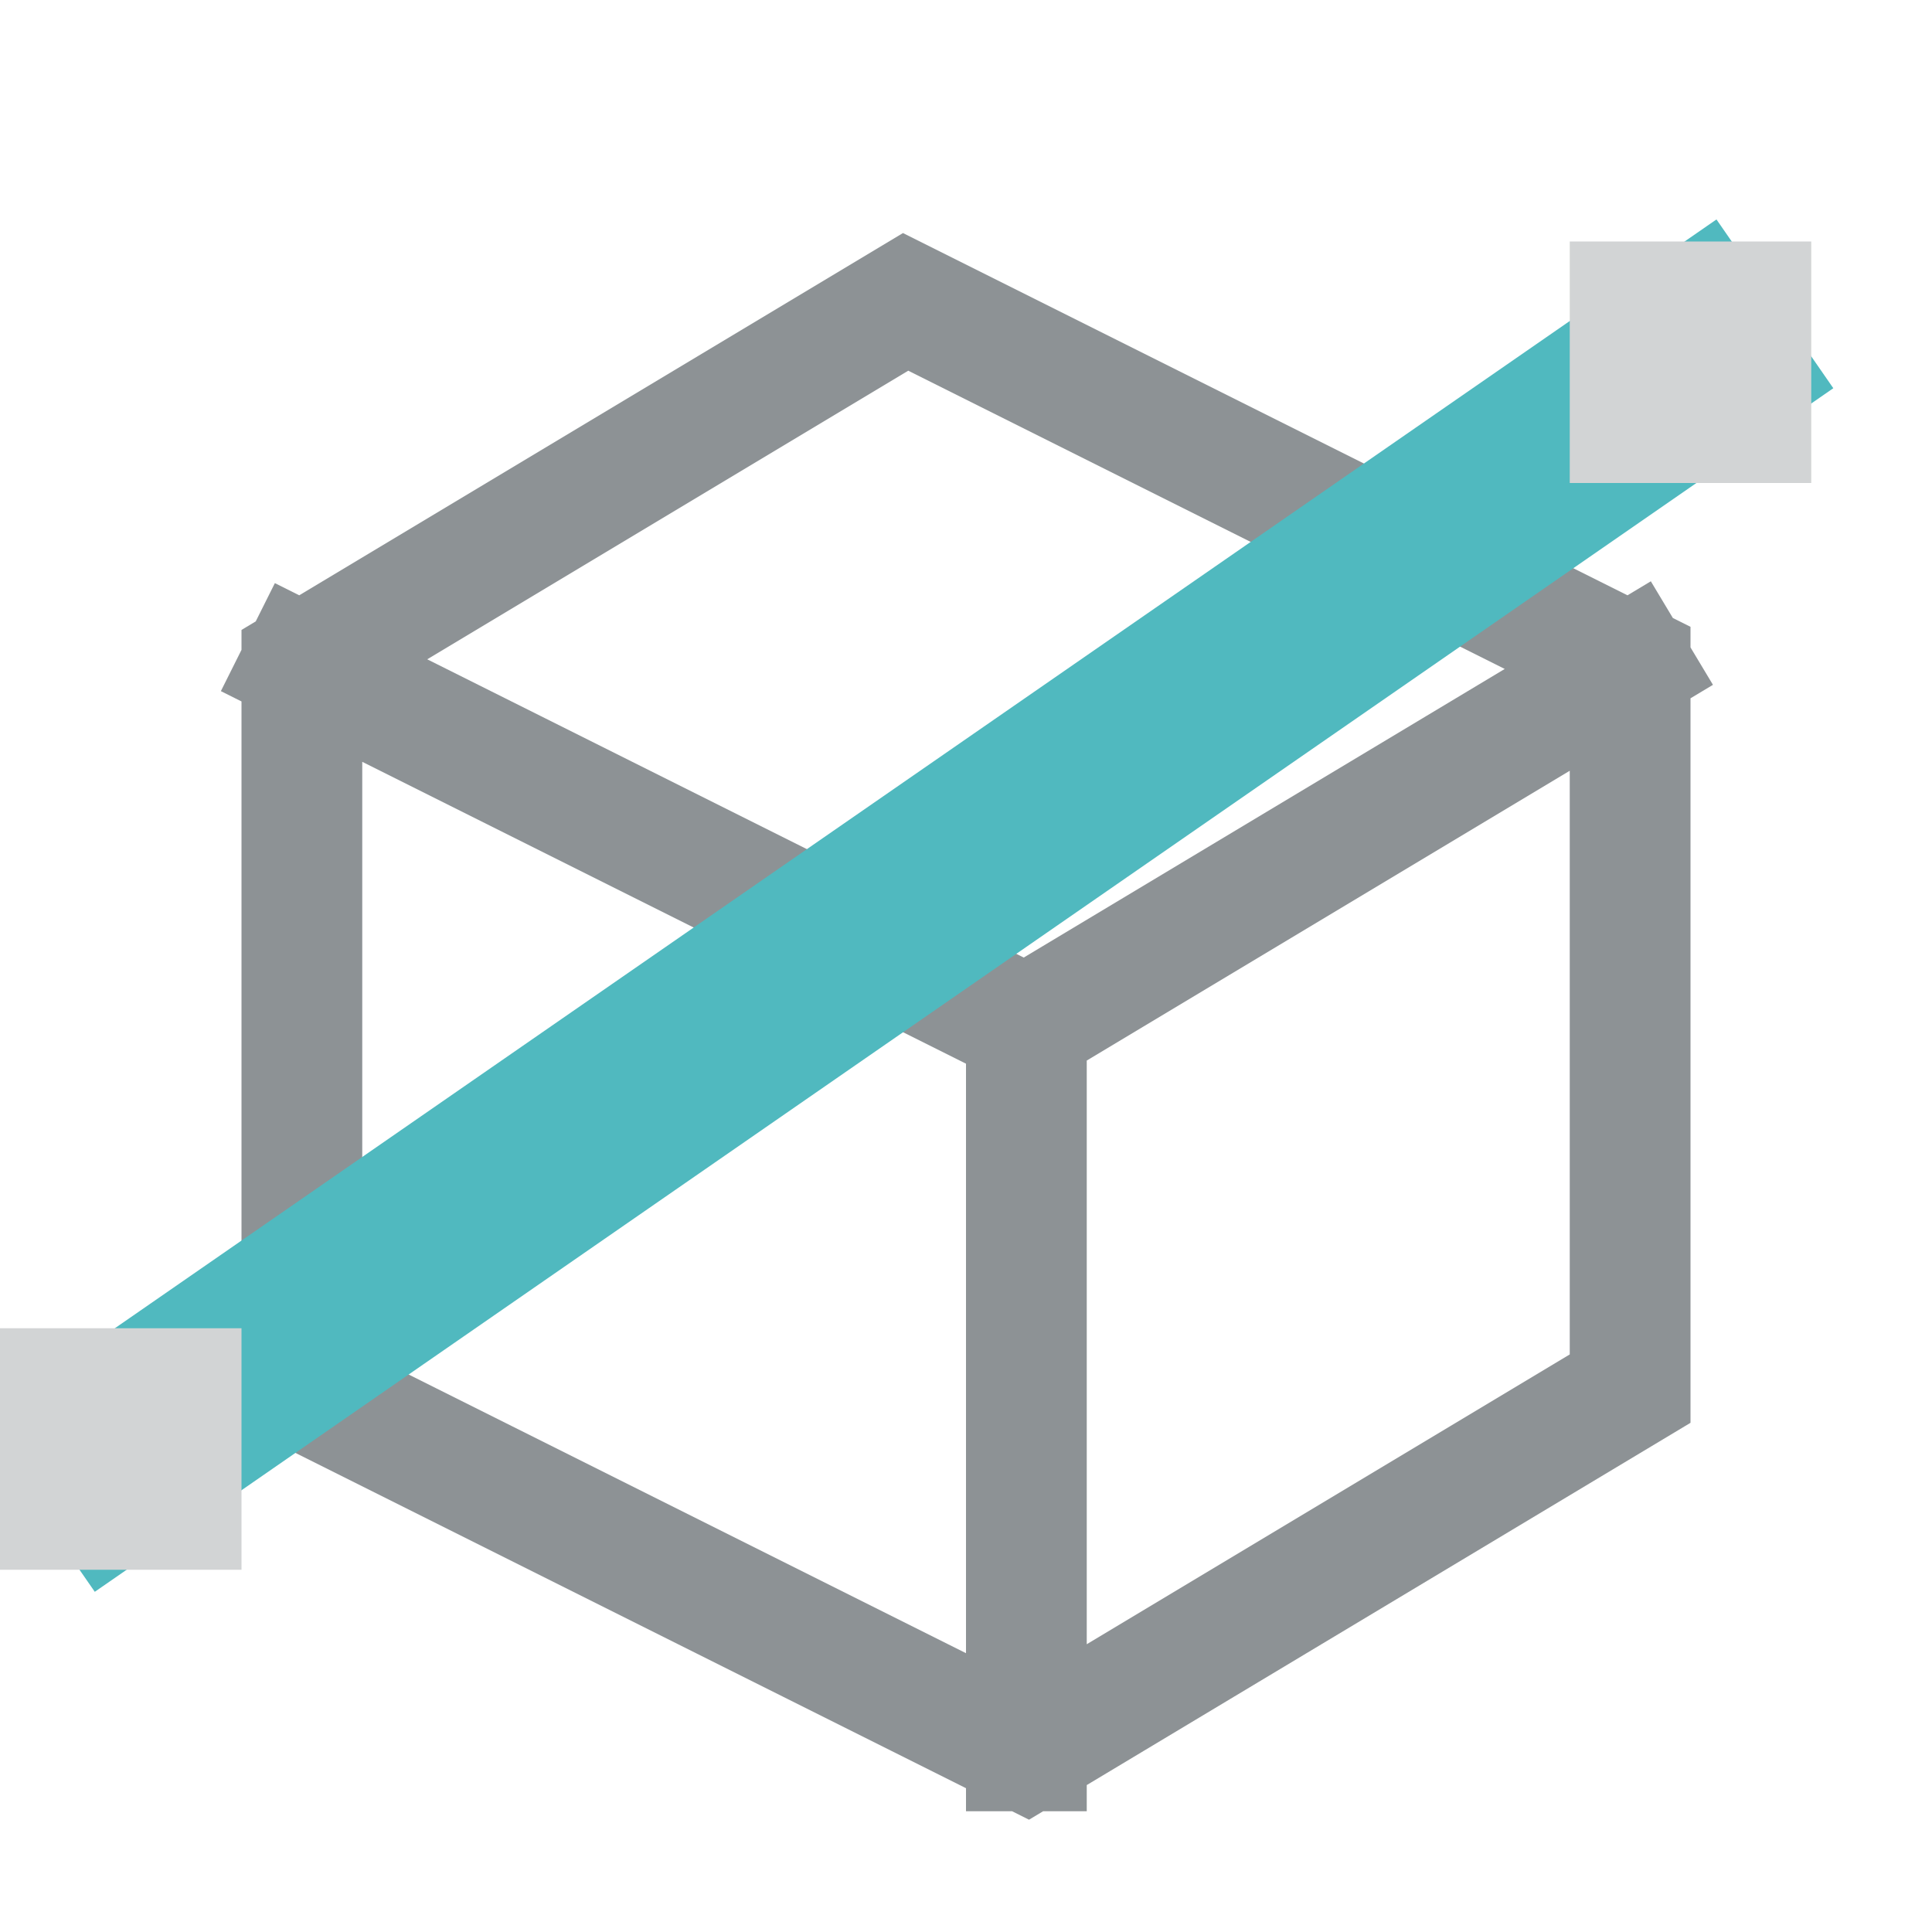
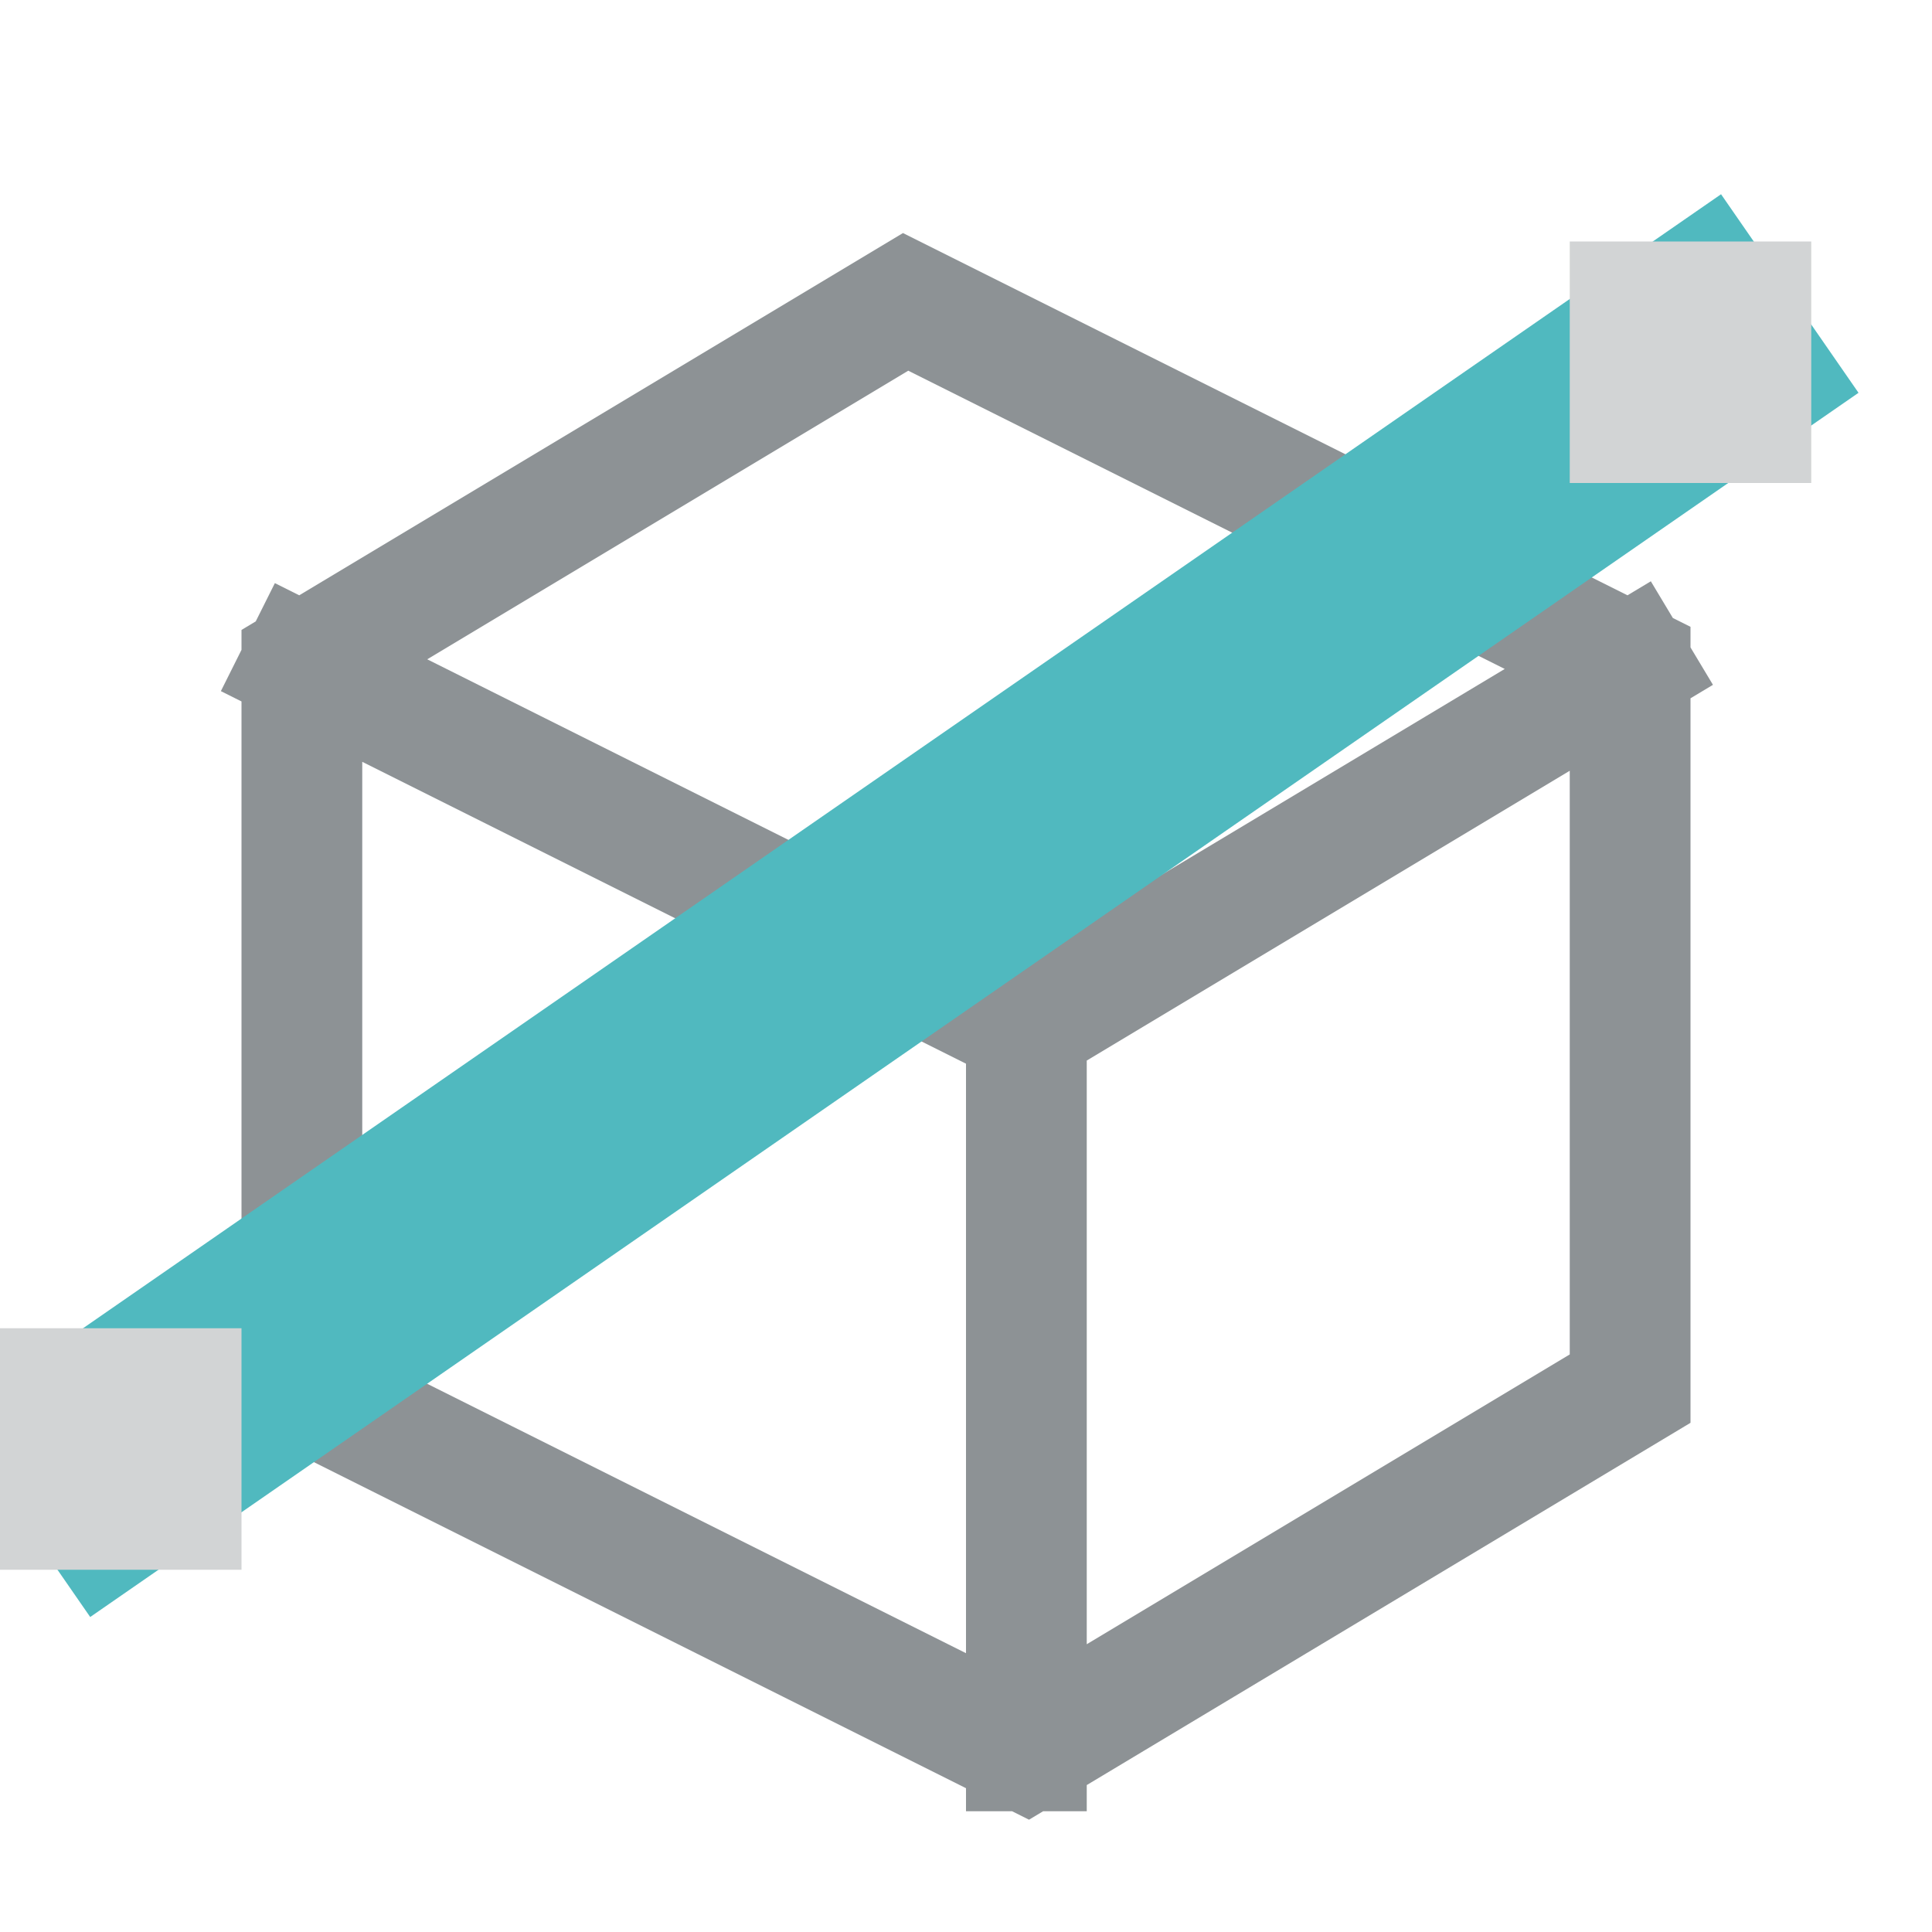
<svg xmlns="http://www.w3.org/2000/svg" width="32" height="32" viewBox="0 0 16 16">
  <g stroke-linecap="square" stroke-linejoin="miter">
    <path d="M2.5 5.5 7.5 2.5 13.5 5.5 V11.5 L8.5 14.5 2.5 11.5 Z M2.5 5.5 8.5 8.5 13.5 5.5 M8.5 8.5 V14.5" fill="none" stroke="#8d9295" stroke-width="1" />
-     <path d="M1 12 14 3" fill="none" stroke="#50b9bf" stroke-width="1.7" />
+     <path d="M1 12 14 3" fill="none" stroke="#50b9bf" stroke-width="2" />
    <rect x="0" y="11" width="2" height="2" rx="0" fill="#d2d4d5" stroke="none" stroke-width="1" />
    <rect x="13" y="2" width="2" height="2" rx="0" fill="#d2d4d5" stroke="none" stroke-width="1" />
  </g>
</svg>
